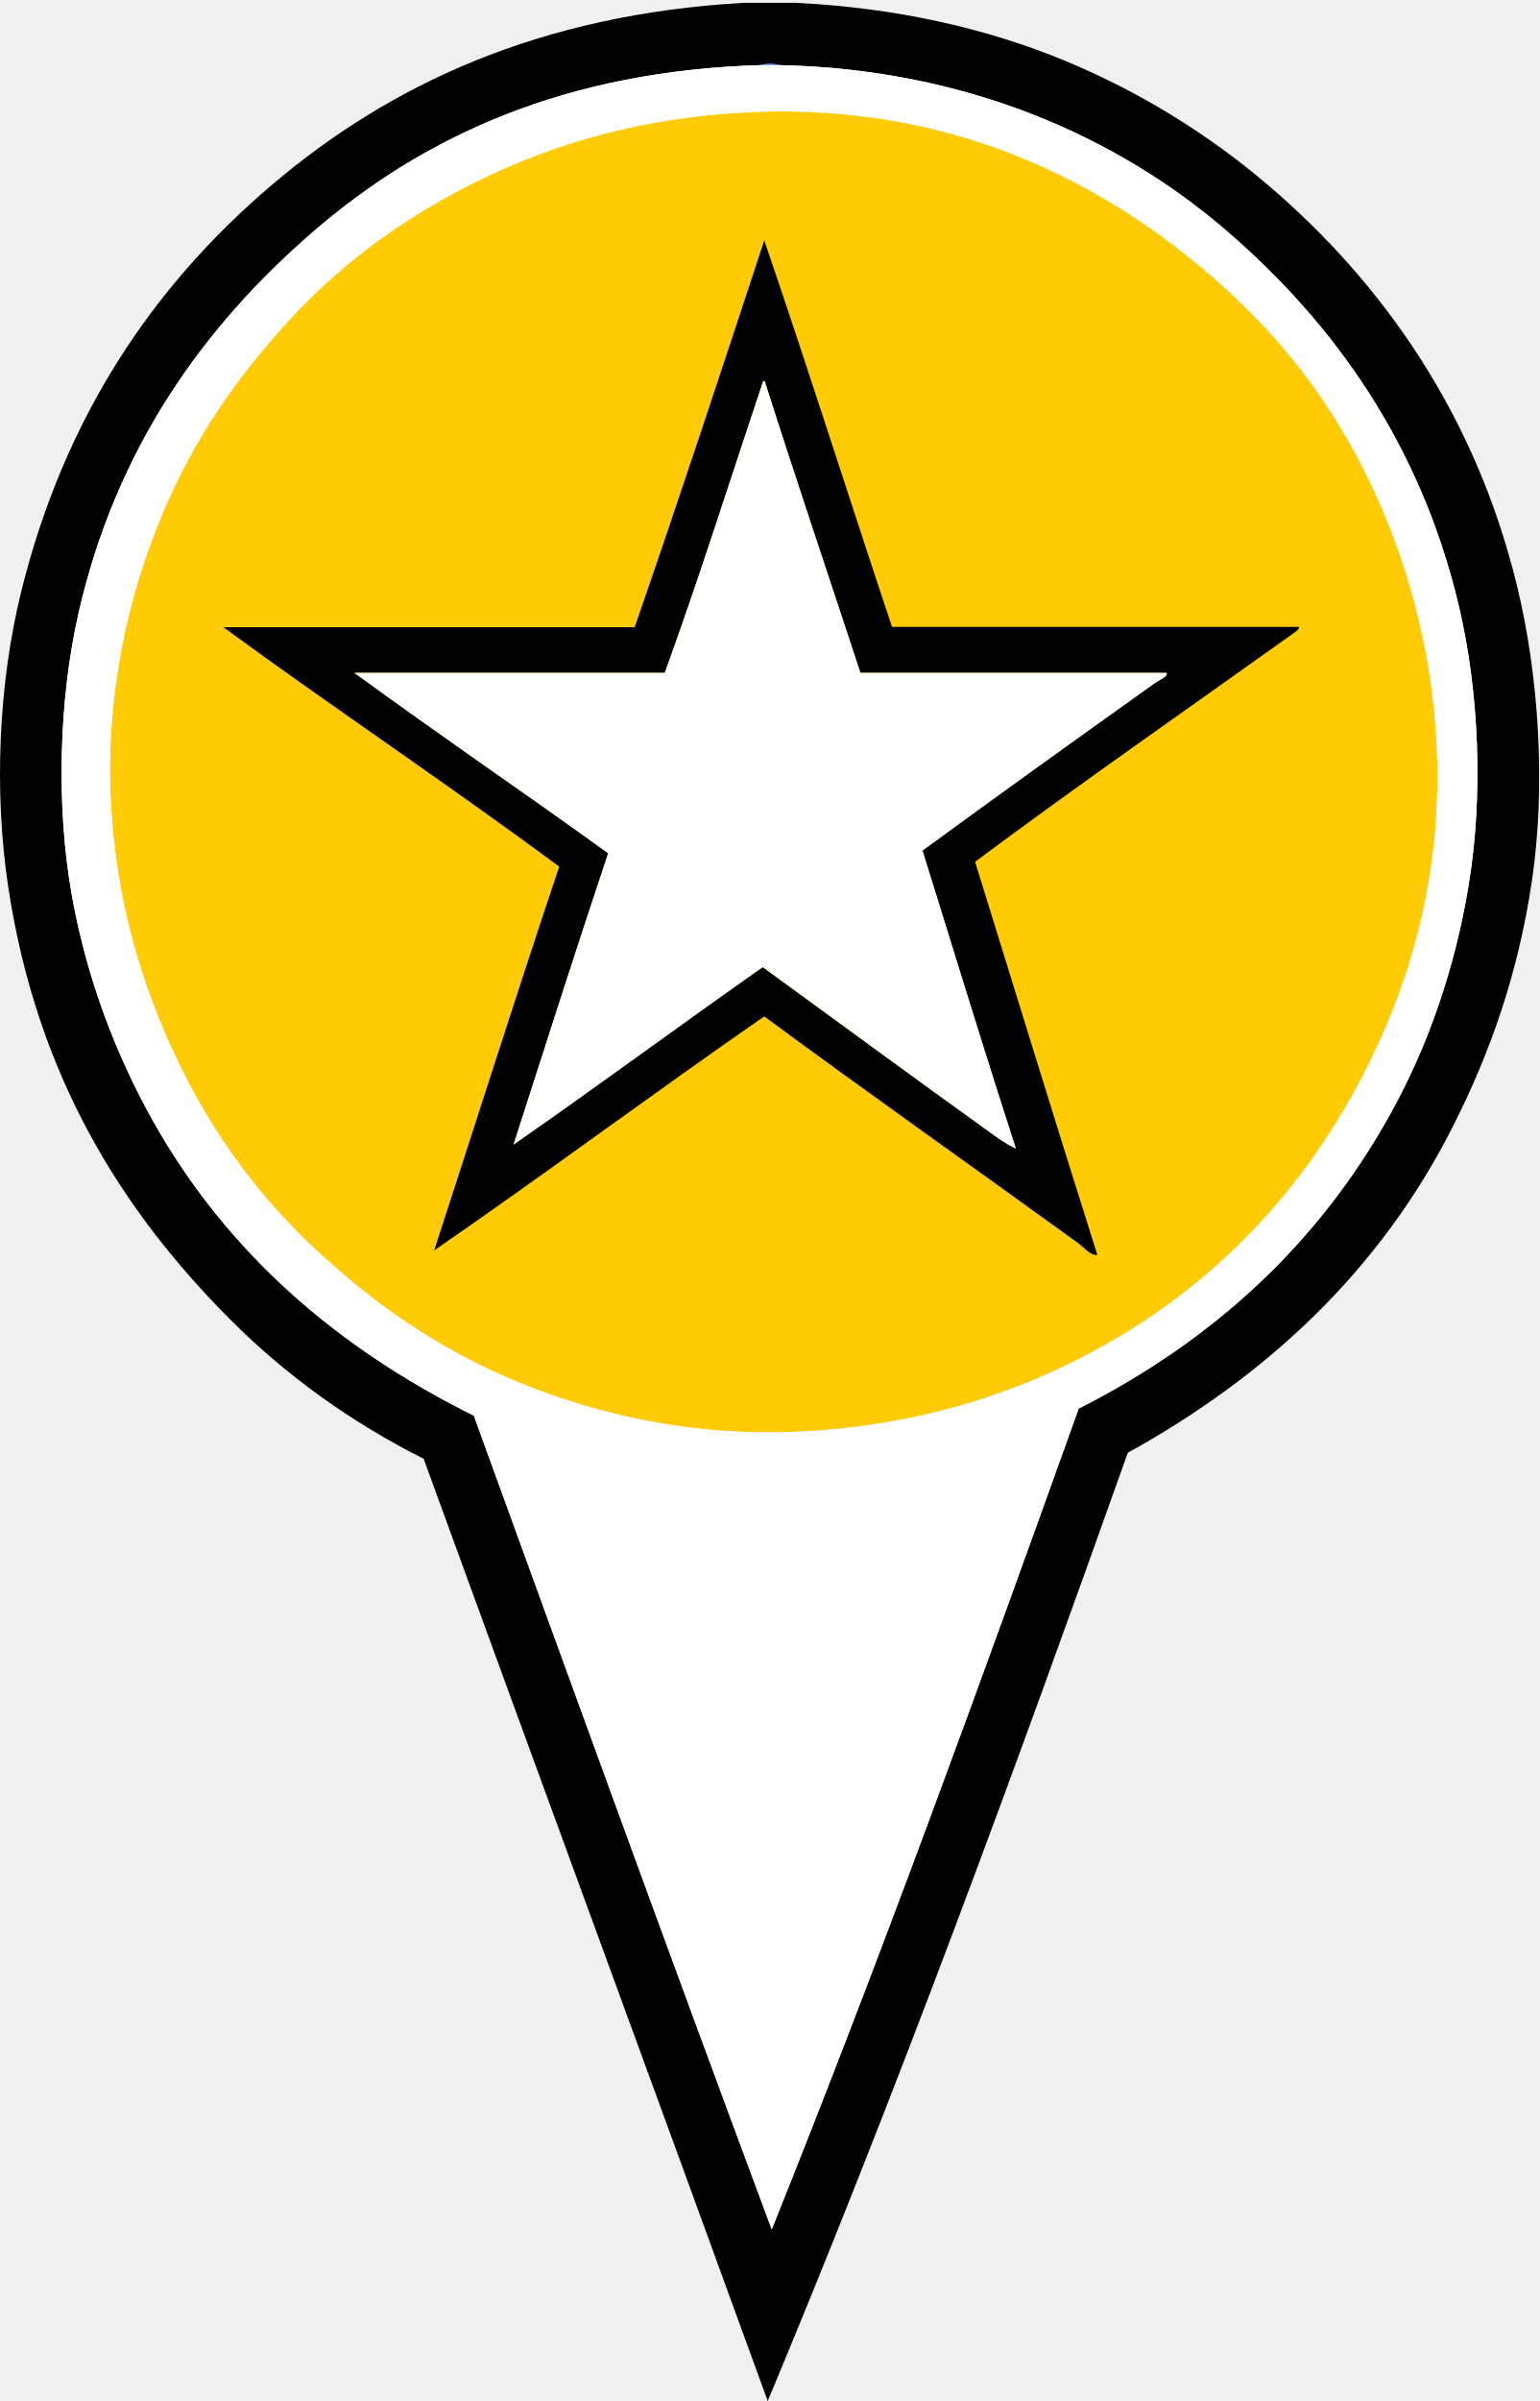
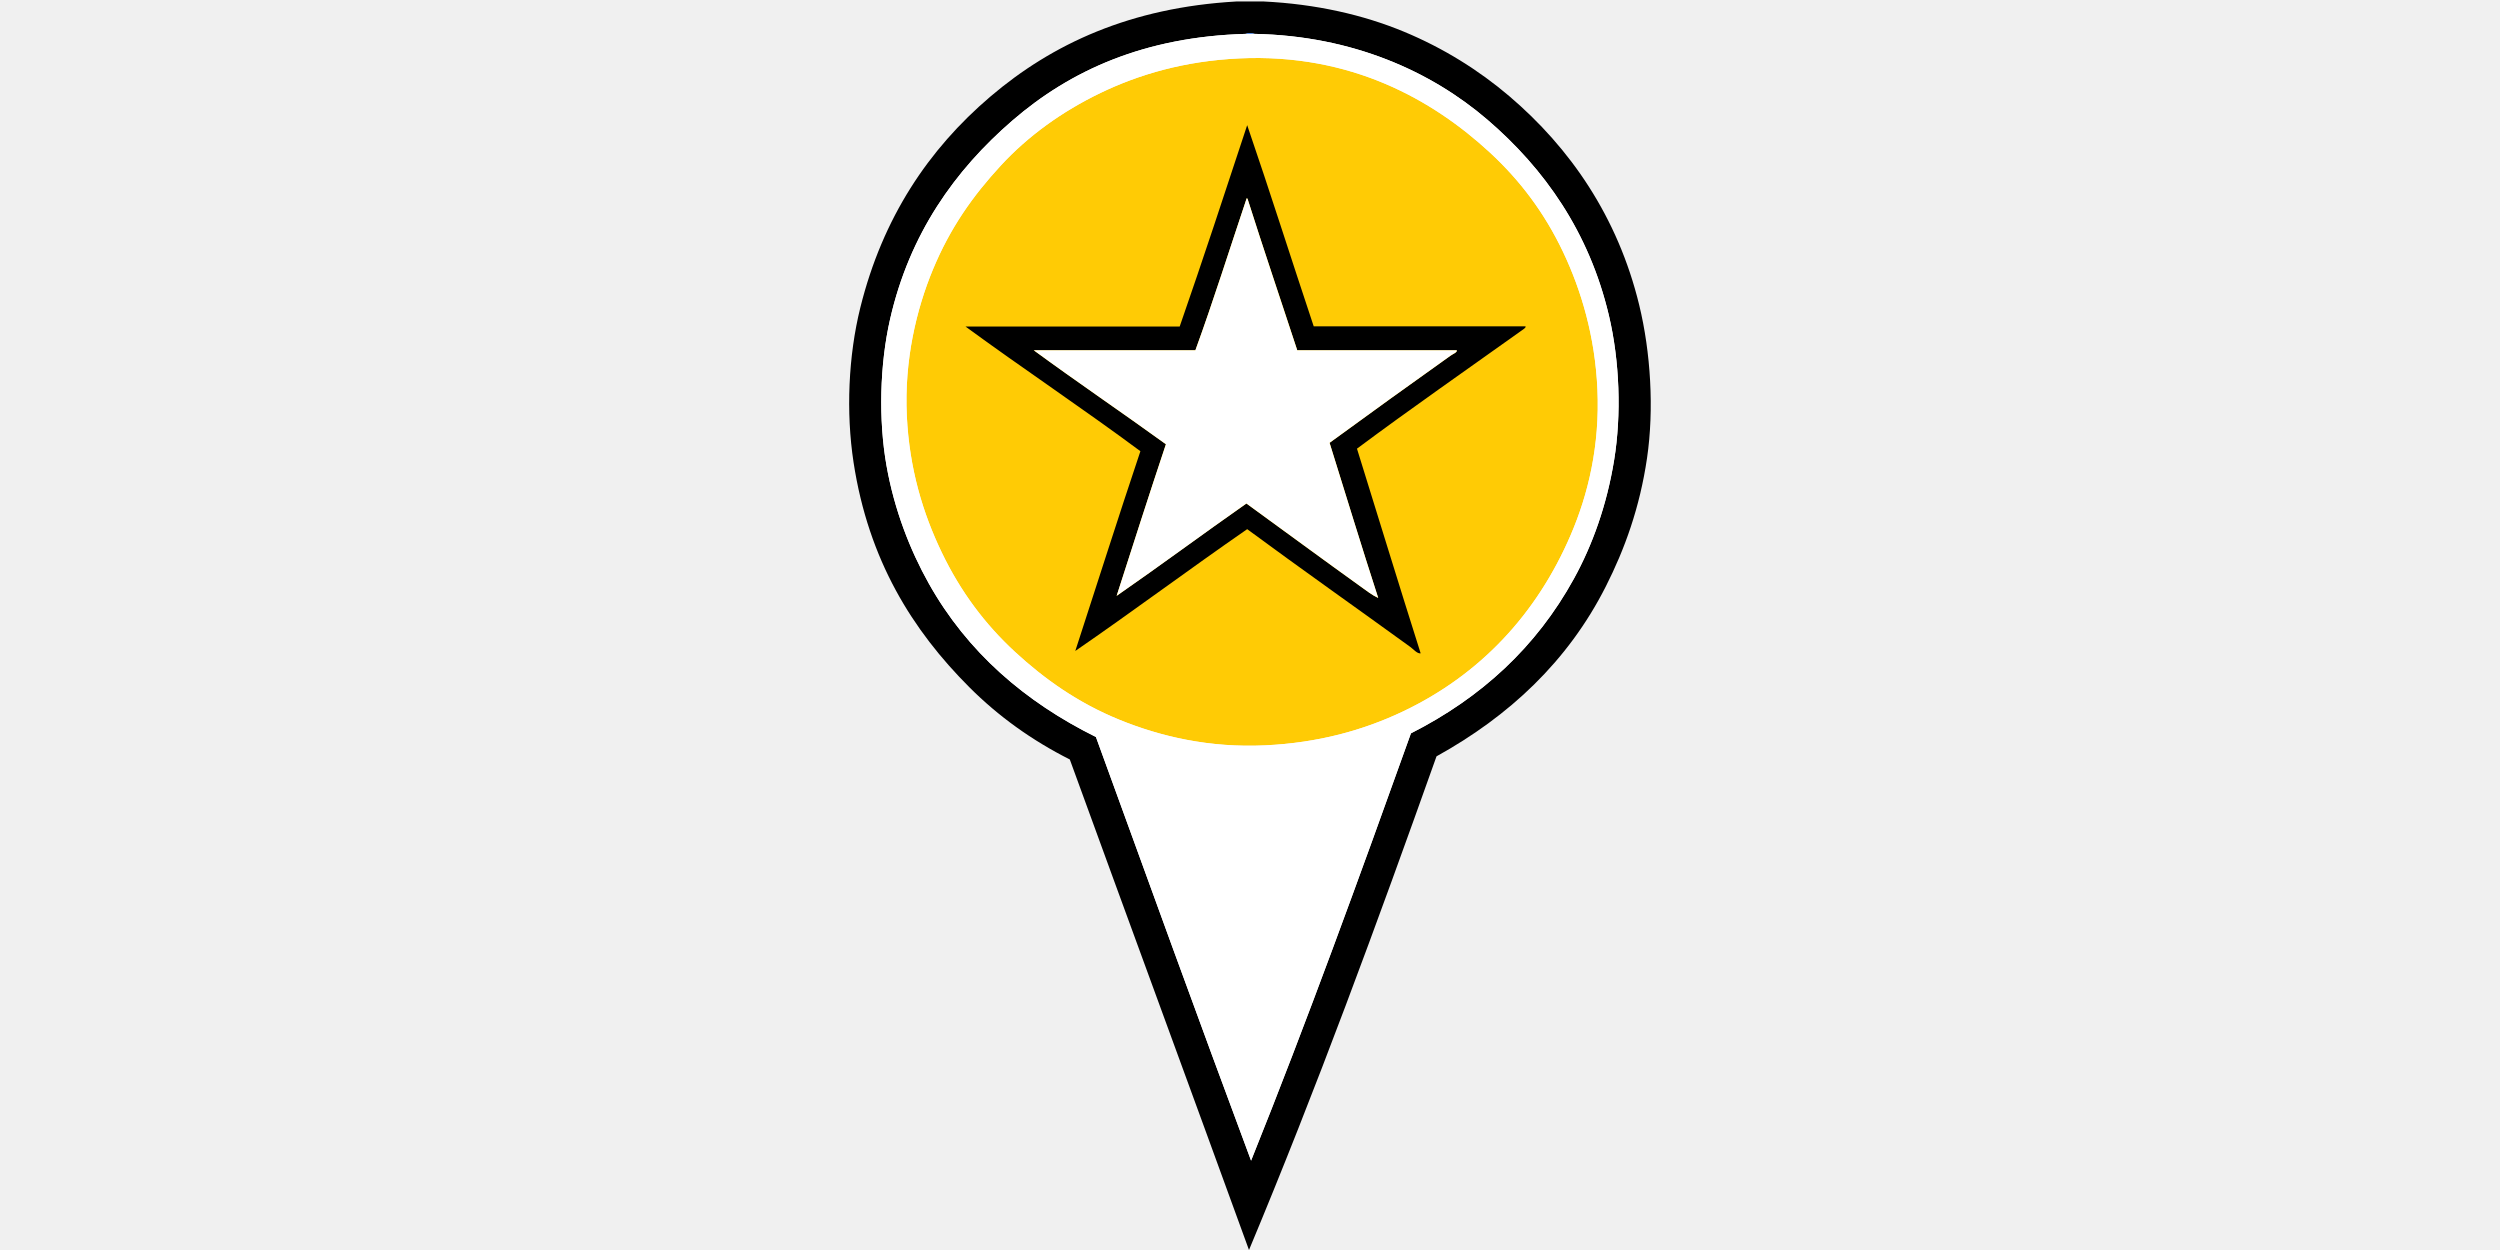
- <svg xmlns="http://www.w3.org/2000/svg" version="1.1" width="506" height="789" viewBox="0 -0.933 506 789" enable-background="new 0 -0.933 506 789" xml:space="preserve">
+ <svg xmlns="http://www.w3.org/2000/svg" version="1.1" width="40" height="20" viewBox="0 -0.933 506 789" enable-background="new 0 -0.933 506 789" xml:space="preserve">
  <defs>
</defs>
  <path fill-rule="evenodd" clip-rule="evenodd" d="M244.451,0c5.708,0,11.431,0,17.14,0c33.092,1.609,62.938,8.422,88.7,19.122  c24.817,10.304,47.136,24.287,66.283,40.56c38.442,32.709,68.563,76.179,82.087,131.886c7.28,29.935,9.46,65.85,4.951,96.615  c-4.556,31.196-14.092,57.501-26.056,81.119c-23.952,47.297-61.032,81.827-106.831,107.166  c-37.601,105.718-76.092,210.542-118.362,311.601c-37.575-103.339-75.497-206.328-113.098-309.619  c-23.94-12.087-45.018-27.222-63.31-45.501C40.04,397.031,12.198,352.78,2.749,290.819c-4.805-31.531-3.269-67.162,4.285-97.591  c14.082-56.723,42.951-99.871,82.111-133.211C128.108,26.825,177.436,3.789,244.451,0z M250.383,20.447  c-64.078,1.832-110.782,23.084-147.391,54.728c-36.276,31.346-64.86,71.423-77.157,125.297c-6.602,28.894-7.344,63.732-2.304,92.33  c4.966,28.261,15.011,53.675,26.702,74.518c24.324,43.385,60.747,74.766,105.519,96.936  c32.461,89.318,64.871,178.713,97.926,267.413c35.408-88.131,68.302-178.764,100.898-269.717  c44.362-22.515,79.089-54.345,102.868-97.593c11.617-21.091,20.73-46.244,25.39-74.854c4.682-28.608,3.517-62.579-3.294-91.337  c-12.437-52.598-40.624-92.625-76.811-123.65C367.68,44.473,318.14,21.66,255.659,20.447  C254.656,19.89,251.386,19.89,250.383,20.447z" />
  <path fill-rule="evenodd" clip-rule="evenodd" fill="#0060FF" d="M250.383,20.447c1.003-0.558,4.273-0.558,5.276,0  C253.898,20.447,252.141,20.447,250.383,20.447z" />
  <path fill-rule="evenodd" clip-rule="evenodd" fill="#FFCB05" d="M246.097,35.941c70.508-3.357,122.274,26.131,158.266,59.348  c19.17,17.709,34.455,38.058,46.171,62.653c11.641,24.448,20.262,53.677,21.747,86.719c1.635,35.829-5.944,66.693-16.818,91.995  c-21.5,50.145-57.342,88.365-105.84,111.452c-25.141,11.964-53.676,19.839-87.041,21.425c-35.309,1.684-66.296-5.673-91.994-16.15  c-26.107-10.625-47.409-25.761-65.949-42.875c-18.974-17.5-34.319-38.023-46.159-62.643c-11.877-24.671-20.508-52.81-22.094-86.384  c-1.659-35.023,6.057-67.2,16.485-92.329c10.873-26.194,25.104-46.369,42.863-65.613c17.041-18.466,38.405-34.01,62.977-45.837  C183.084,45.972,211.716,37.576,246.097,35.941z" />
  <path fill-rule="evenodd" clip-rule="evenodd" fill="#FFFFFF" d="M255.659,20.447c62.481,1.213,112.021,24.026,147.07,54.072  c36.187,31.024,64.374,71.052,76.811,123.65c6.811,28.758,7.976,62.729,3.294,91.337c-4.659,28.609-13.772,53.762-25.39,74.854  c-23.779,43.248-58.506,75.078-102.868,97.593c-32.597,90.953-65.49,181.586-100.898,269.717  c-33.056-88.7-65.465-178.095-97.926-267.413c-44.771-22.17-81.195-53.551-105.519-96.936  c-11.691-20.843-21.736-46.257-26.702-74.518c-5.04-28.598-4.298-63.436,2.304-92.33c12.297-53.874,40.881-93.951,77.157-125.297  c36.609-31.644,83.313-52.896,147.391-54.728C252.141,20.447,253.898,20.447,255.659,20.447z M158.711,57.7  c-24.572,11.827-45.937,27.371-62.977,45.837c-17.76,19.245-31.99,39.419-42.863,65.613c-10.428,25.129-18.144,57.306-16.485,92.329  c1.586,33.575,10.217,61.713,22.094,86.384c11.84,24.62,27.185,45.143,46.159,62.643c18.54,17.114,39.842,32.25,65.949,42.875  c25.698,10.478,56.685,17.834,91.994,16.15c33.364-1.586,61.9-9.461,87.041-21.425c48.498-23.087,84.34-61.307,105.84-111.452  c10.874-25.302,18.453-56.166,16.818-91.995c-1.485-33.042-10.106-62.271-21.747-86.719c-11.716-24.595-27.001-44.944-46.171-62.653  c-35.991-33.217-87.758-62.705-158.266-59.348C211.716,37.576,183.084,45.972,158.711,57.7z" />
  <path d="M251.222,78.067c14.399,42,27.899,84.8,42,127c44.5,0,89.1,0,133.6,0c0.799,0.5-1.301,1.9-2.201,2.5  c-34.299,24.5-70.299,49.5-104.1,74.7c13.4,43.1,26.6,86.3,40.201,129.2c-2.201,0.301-4.4-2.5-6.602-4.1  c-33.799-24.5-69.299-49.5-102.899-74.3c-36.4,25.2-72.601,52.2-108.5,76.899c13.7-42,27.1-84.399,41.1-126.1  c-36.1-26.8-74.8-52.6-110.4-78.7c45.1,0,90.1,0,135.2,0C223.222,163.167,237.222,120.567,251.222,78.067z M218.522,220.167  c-34,0-68,0-102,0c26.7,19.6,55.9,39.4,83.4,59.3c-10.601,31.7-20.801,63.7-31.101,95.7c27.601-19.2,54.4-39.1,81.9-58.3  c23.899,17.4,48.6,35.6,72.5,52.7c3.398,2.399,6.799,5.2,10.699,6.899c-10.5-32.3-20.5-65.2-30.699-97.899  c24.898-18.2,51.199-37.1,76.199-54.9c1.699-1.2,4.4-2.1,4.1-3.5c-33.6,0-67.1,0-100.7,0c-10.399-31.9-21.2-63.5-31.399-95.7  c-0.4,0-0.5-0.5-0.601,0C240.122,156.367,229.922,188.867,218.522,220.167z" />
  <path fill="#FFFFFF" d="M250.822,124.467c0.101-0.5,0.3,0,0.601,0c10.199,32.1,20.899,63.8,31.399,95.7c33.6,0,67.1,0,100.7,0  c0.301,1.4-2.4,2.2-4.1,3.5c-25,17.8-51.301,36.7-76.199,54.9c10.199,32.6,20.199,65.5,30.699,97.899  c-3.801-1.699-7.301-4.5-10.699-6.899c-23.801-17.101-48.5-35.3-72.5-52.7c-27.5,19.3-54.3,39.2-81.9,58.3  c10.3-32,20.5-64,31.101-95.7c-27.5-19.9-56.7-39.7-83.4-59.3c34,0,68,0,102,0C229.922,188.867,240.122,156.367,250.822,124.467z" />
</svg>
